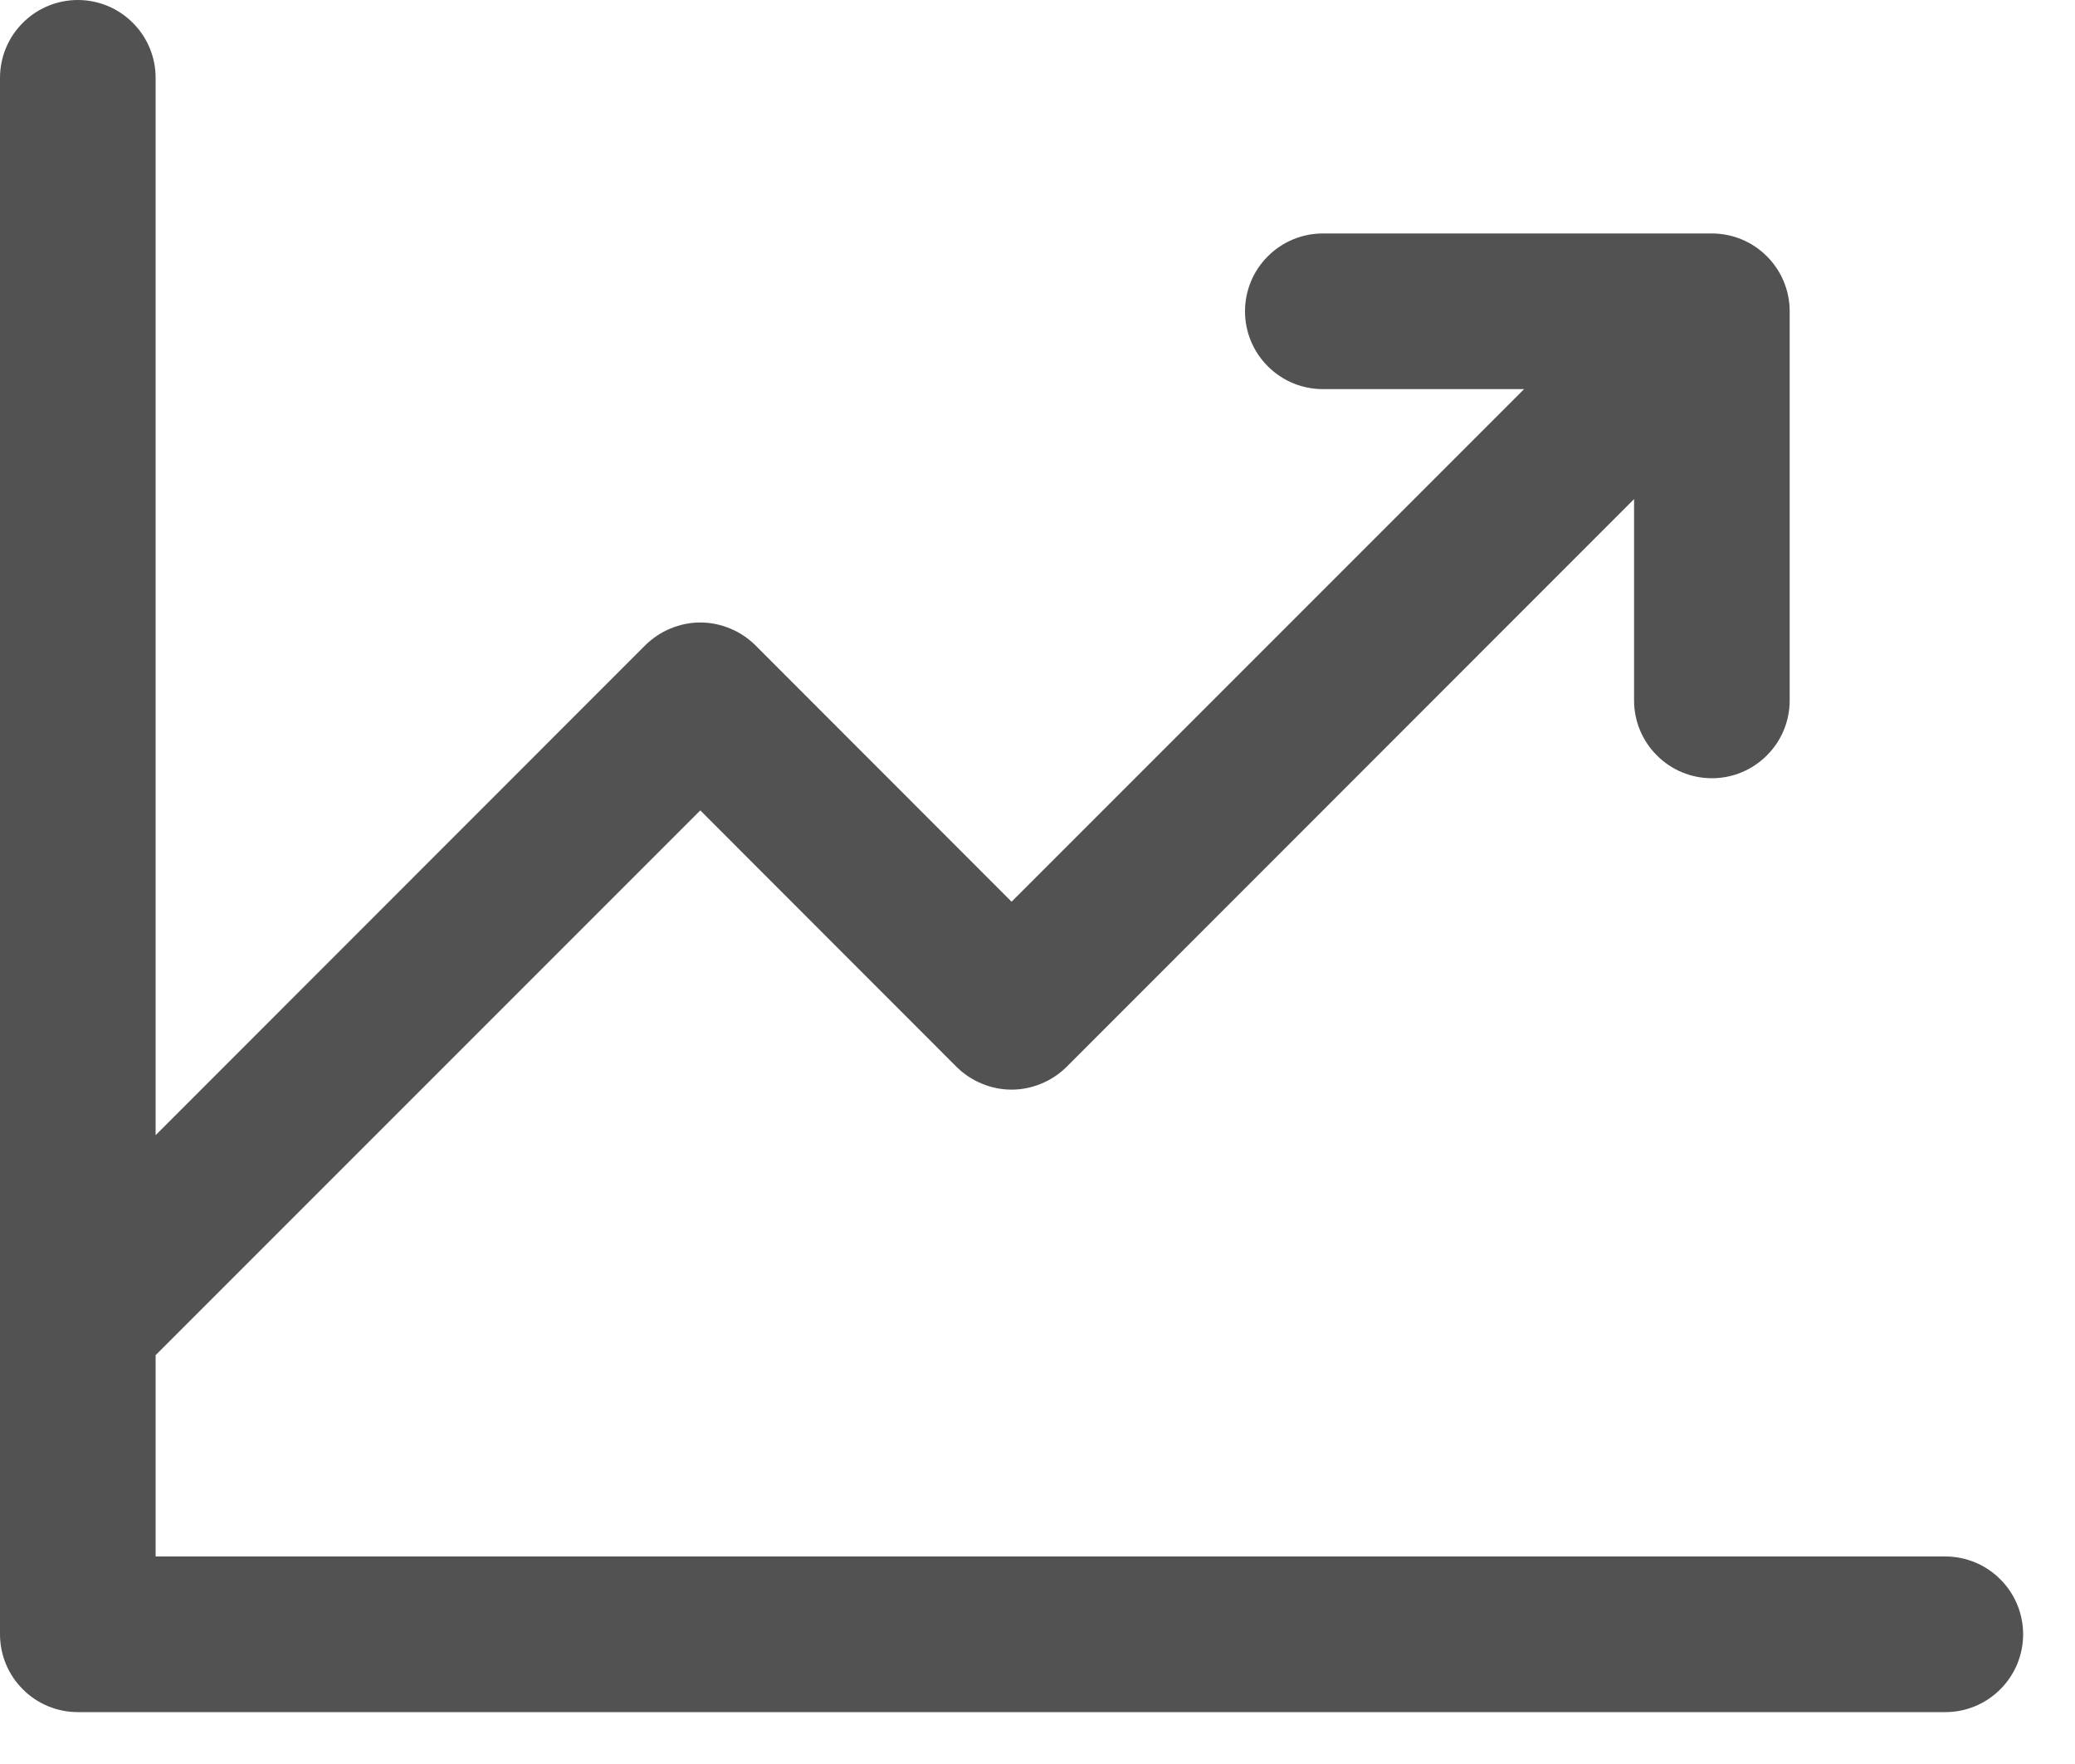
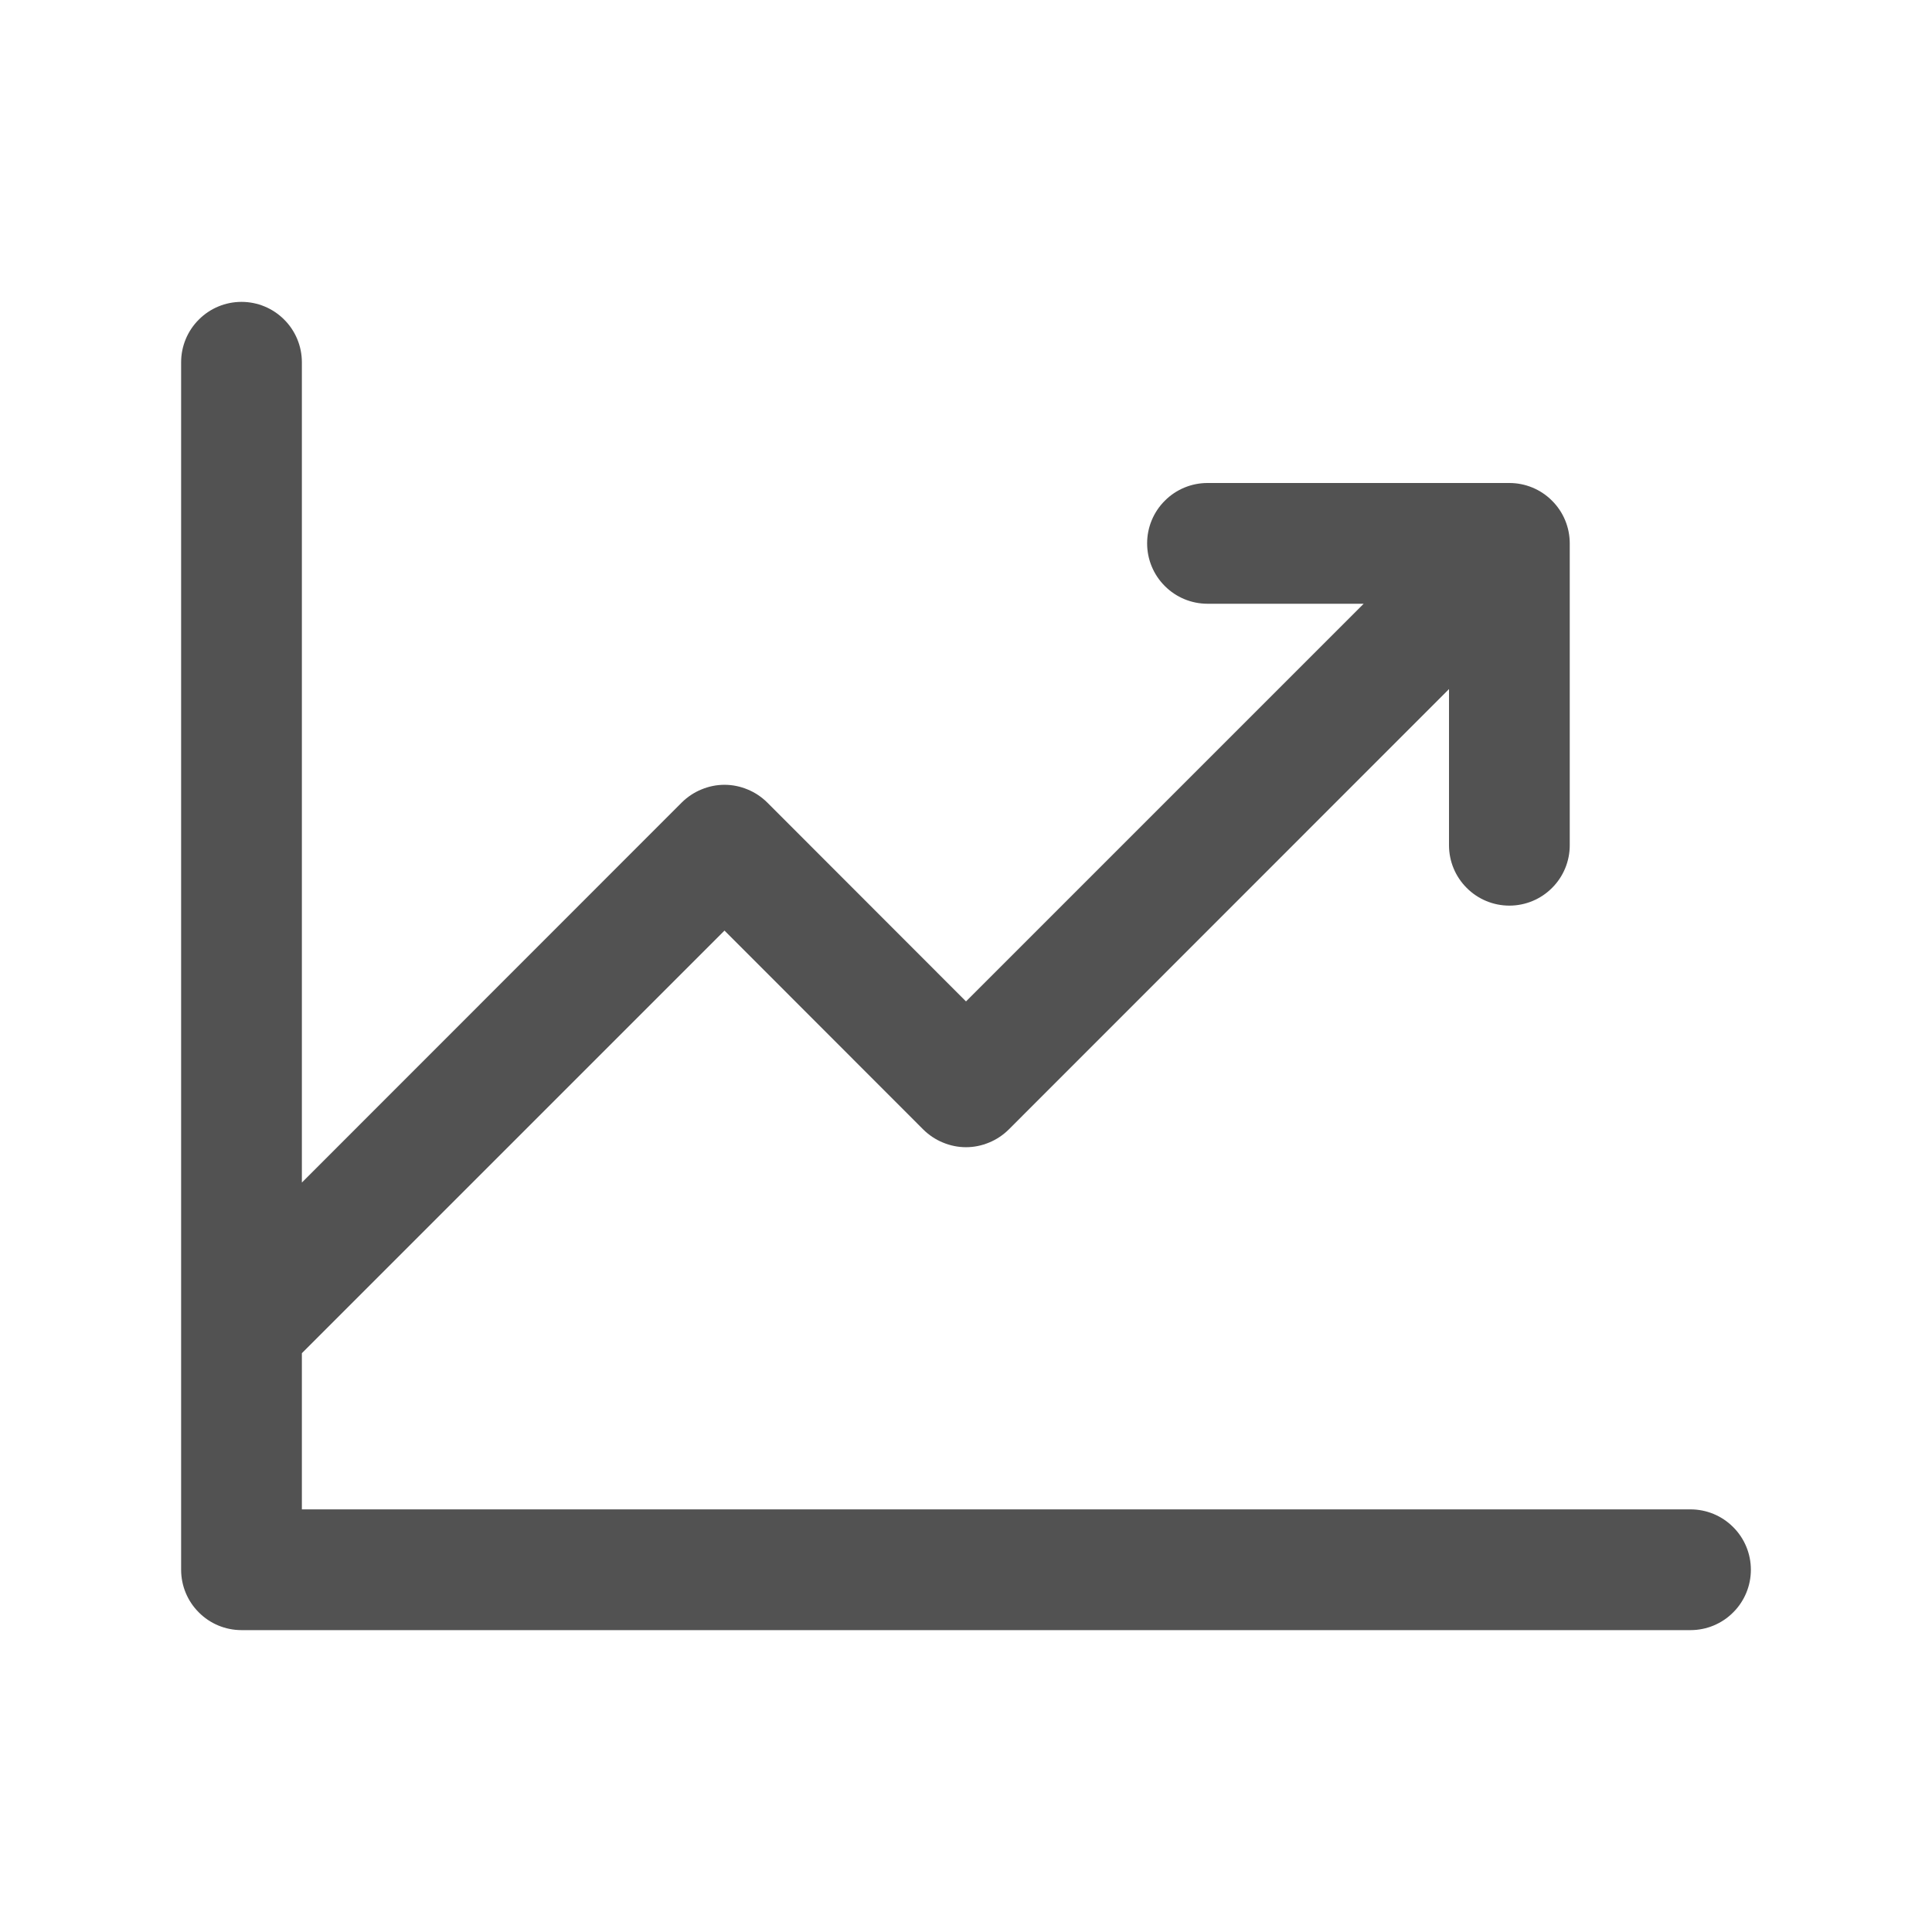
- <svg xmlns="http://www.w3.org/2000/svg" width="20" height="17" viewBox="0 0 20 17" fill="none">
-   <path d="M19.5 15.75C19.5 15.949 19.421 16.14 19.28 16.28C19.14 16.421 18.949 16.5 18.75 16.5H0.75C0.551 16.5 0.36 16.421 0.22 16.28C0.079 16.14 0 15.949 0 15.75V0.75C0 0.551 0.079 0.36 0.22 0.22C0.36 0.079 0.551 0 0.75 0C0.949 0 1.14 0.079 1.28 0.22C1.421 0.36 1.5 0.551 1.5 0.75V10.94L6.219 6.219C6.289 6.15 6.372 6.094 6.463 6.057C6.554 6.019 6.651 5.999 6.75 5.999C6.849 5.999 6.946 6.019 7.037 6.057C7.128 6.094 7.211 6.15 7.281 6.219L9.75 8.69L14.69 3.75H12.75C12.551 3.75 12.36 3.671 12.22 3.53C12.079 3.39 12 3.199 12 3C12 2.801 12.079 2.61 12.22 2.47C12.36 2.329 12.551 2.25 12.75 2.25H16.5C16.699 2.25 16.89 2.329 17.03 2.47C17.171 2.61 17.25 2.801 17.25 3V6.75C17.25 6.949 17.171 7.14 17.03 7.28C16.89 7.421 16.699 7.5 16.5 7.5C16.301 7.5 16.11 7.421 15.97 7.28C15.829 7.14 15.75 6.949 15.75 6.75V4.81L10.281 10.281C10.211 10.35 10.128 10.406 10.037 10.443C9.946 10.481 9.849 10.501 9.75 10.501C9.651 10.501 9.554 10.481 9.463 10.443C9.372 10.406 9.289 10.35 9.219 10.281L6.75 7.81L1.5 13.06V15H18.75C18.949 15 19.14 15.079 19.28 15.22C19.421 15.36 19.5 15.551 19.5 15.75Z" fill="#525252" />
+ <svg xmlns="http://www.w3.org/2000/svg" width="24" height="24" viewBox="0 0 24 24" fill="none">
+   <path d="M21.75 19.5C21.75 19.699 21.671 19.89 21.53 20.03C21.39 20.171 21.199 20.25 21 20.25H3C2.801 20.25 2.61 20.171 2.47 20.03C2.329 19.89 2.25 19.699 2.25 19.5V4.5C2.25 4.301 2.329 4.11 2.47 3.97C2.61 3.829 2.801 3.75 3 3.75C3.199 3.75 3.39 3.829 3.53 3.97C3.671 4.11 3.75 4.301 3.75 4.5V14.69L8.469 9.969C8.539 9.9 8.622 9.844 8.713 9.807C8.804 9.769 8.901 9.749 9 9.749C9.099 9.749 9.196 9.769 9.287 9.807C9.378 9.844 9.461 9.9 9.531 9.969L12 12.44L16.94 7.5H15C14.801 7.5 14.61 7.421 14.47 7.28C14.329 7.14 14.25 6.949 14.25 6.75C14.25 6.551 14.329 6.36 14.47 6.22C14.61 6.079 14.801 6 15 6H18.75C18.949 6 19.14 6.079 19.28 6.22C19.421 6.36 19.5 6.551 19.5 6.75V10.5C19.5 10.699 19.421 10.89 19.28 11.03C19.14 11.171 18.949 11.25 18.75 11.25C18.551 11.25 18.36 11.171 18.22 11.03C18.079 10.89 18 10.699 18 10.5V8.56L12.531 14.031C12.461 14.1 12.378 14.156 12.287 14.193C12.196 14.231 12.099 14.251 12 14.251C11.901 14.251 11.804 14.231 11.713 14.193C11.622 14.156 11.539 14.1 11.469 14.031L9 11.56L3.75 16.81V18.75H21C21.199 18.75 21.39 18.829 21.53 18.97C21.671 19.11 21.75 19.301 21.75 19.5Z" fill="#525252" />
</svg>
